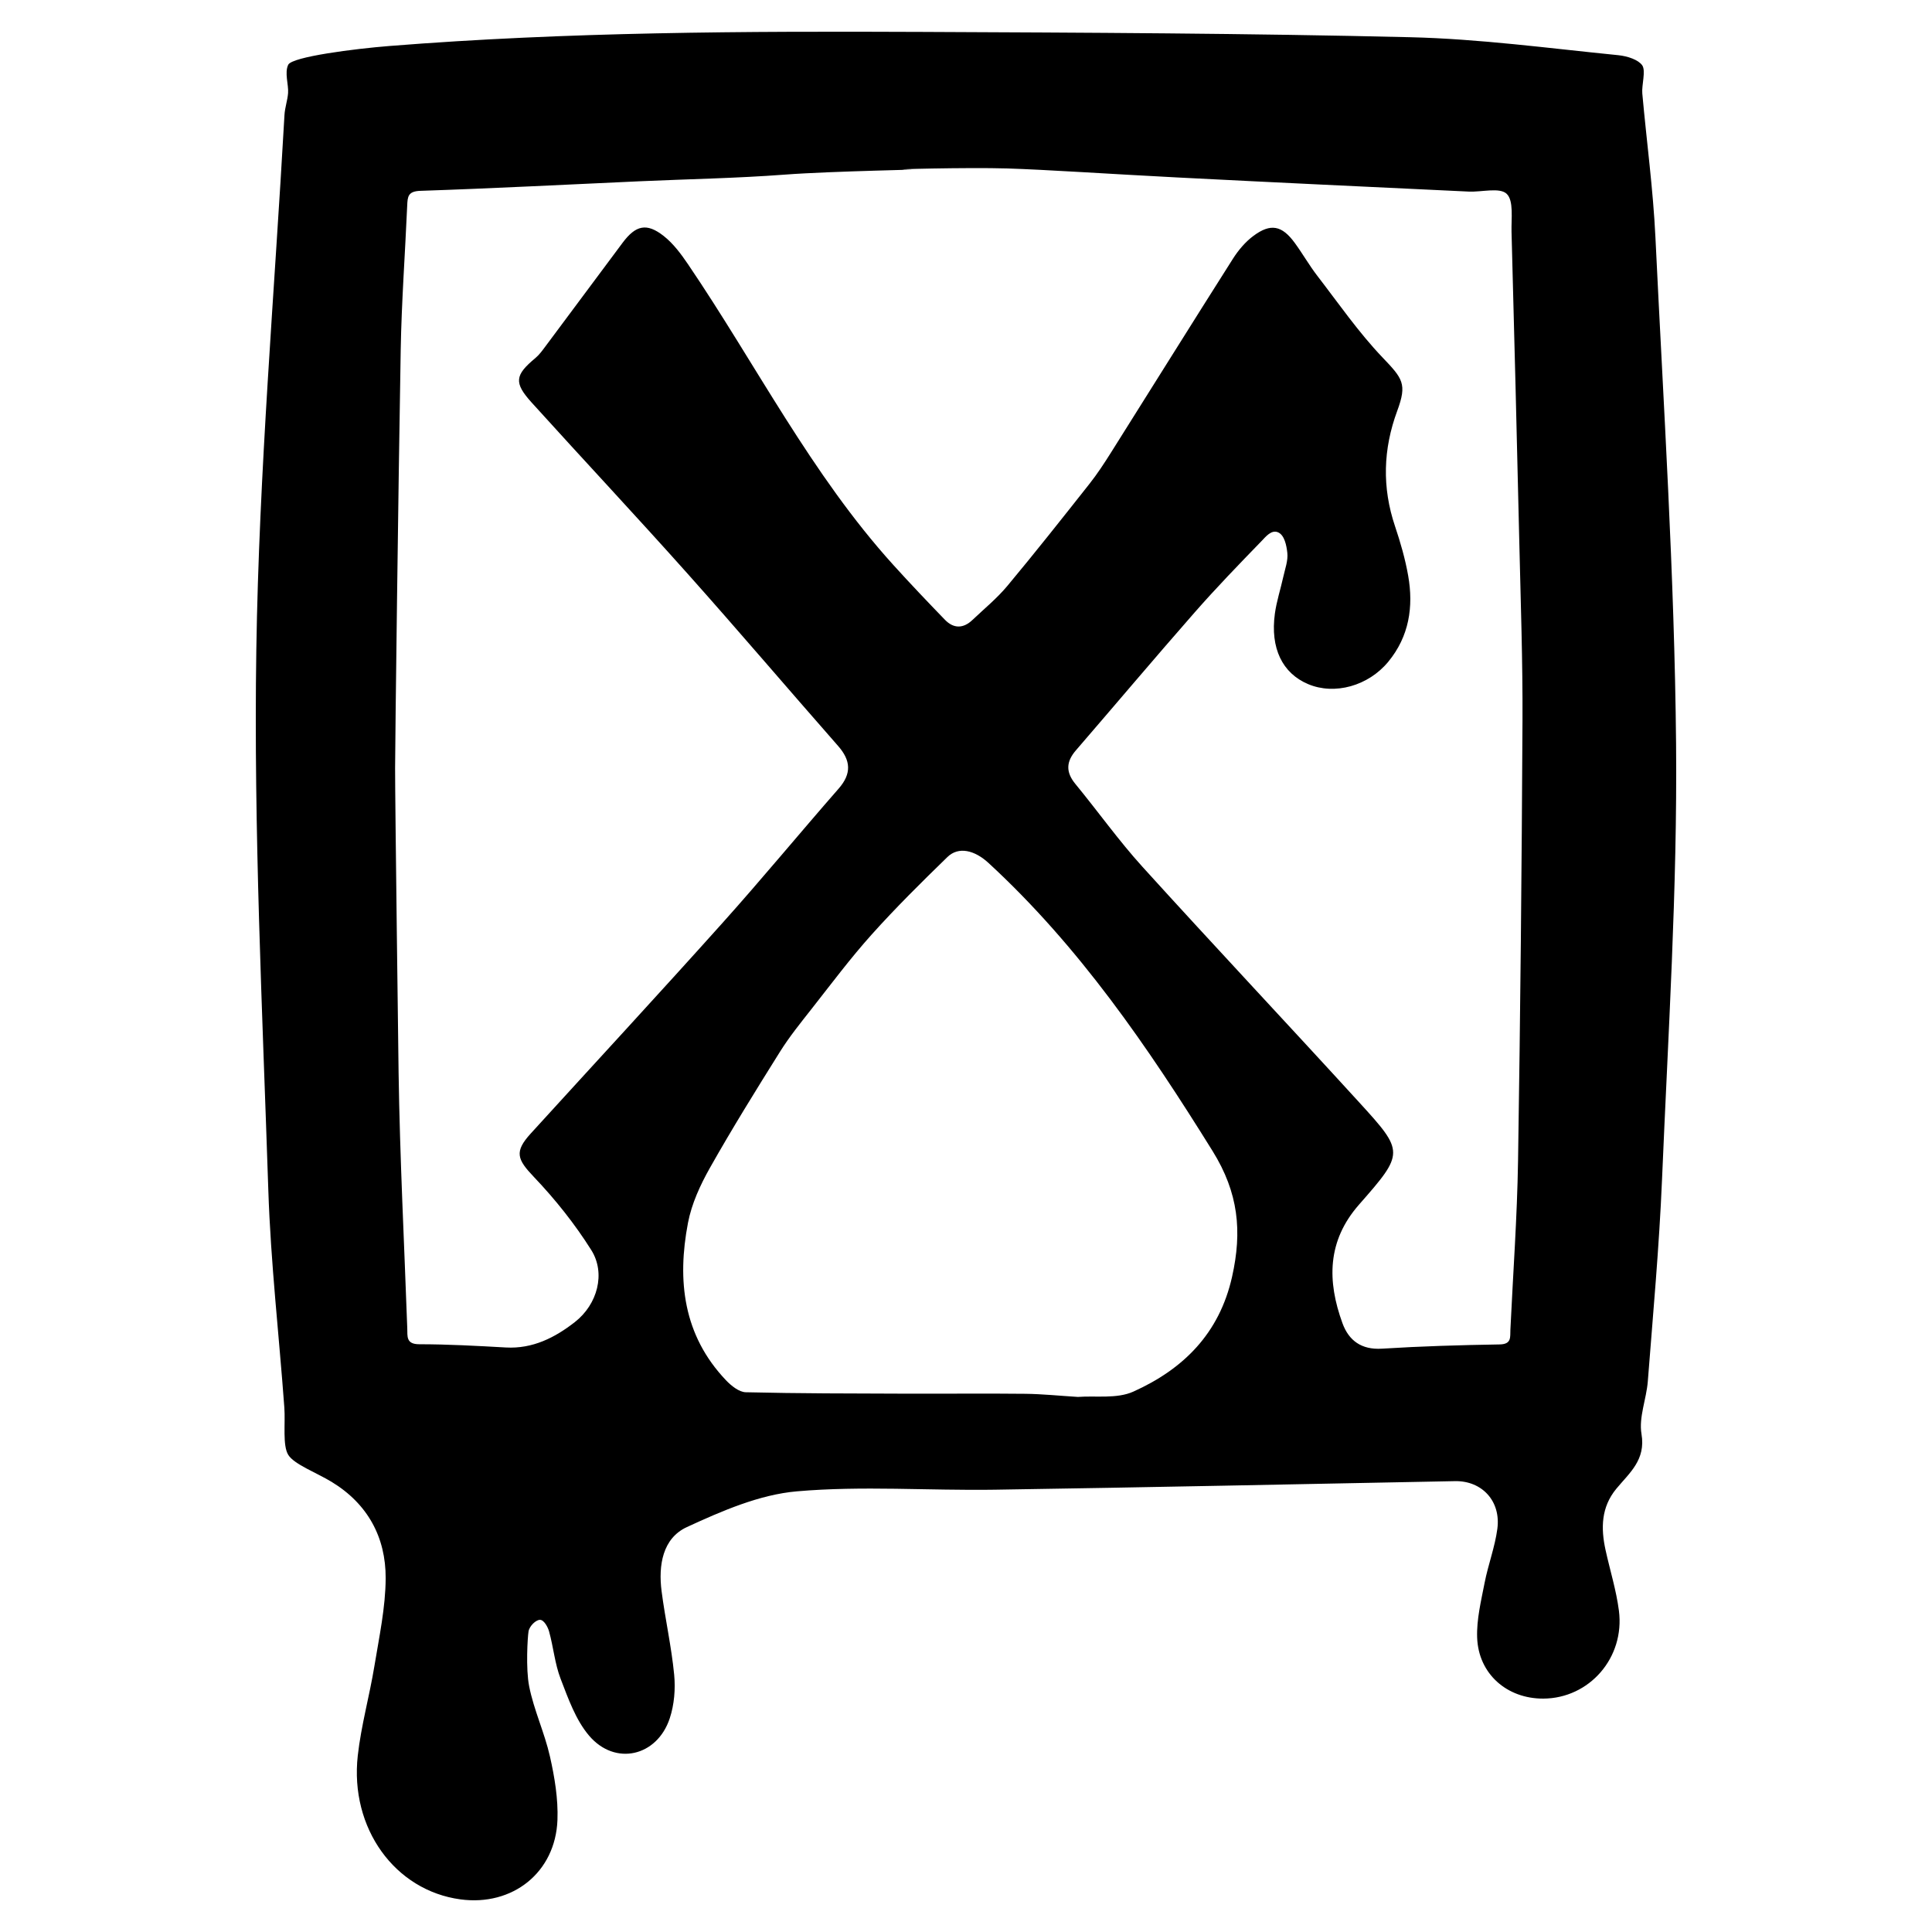
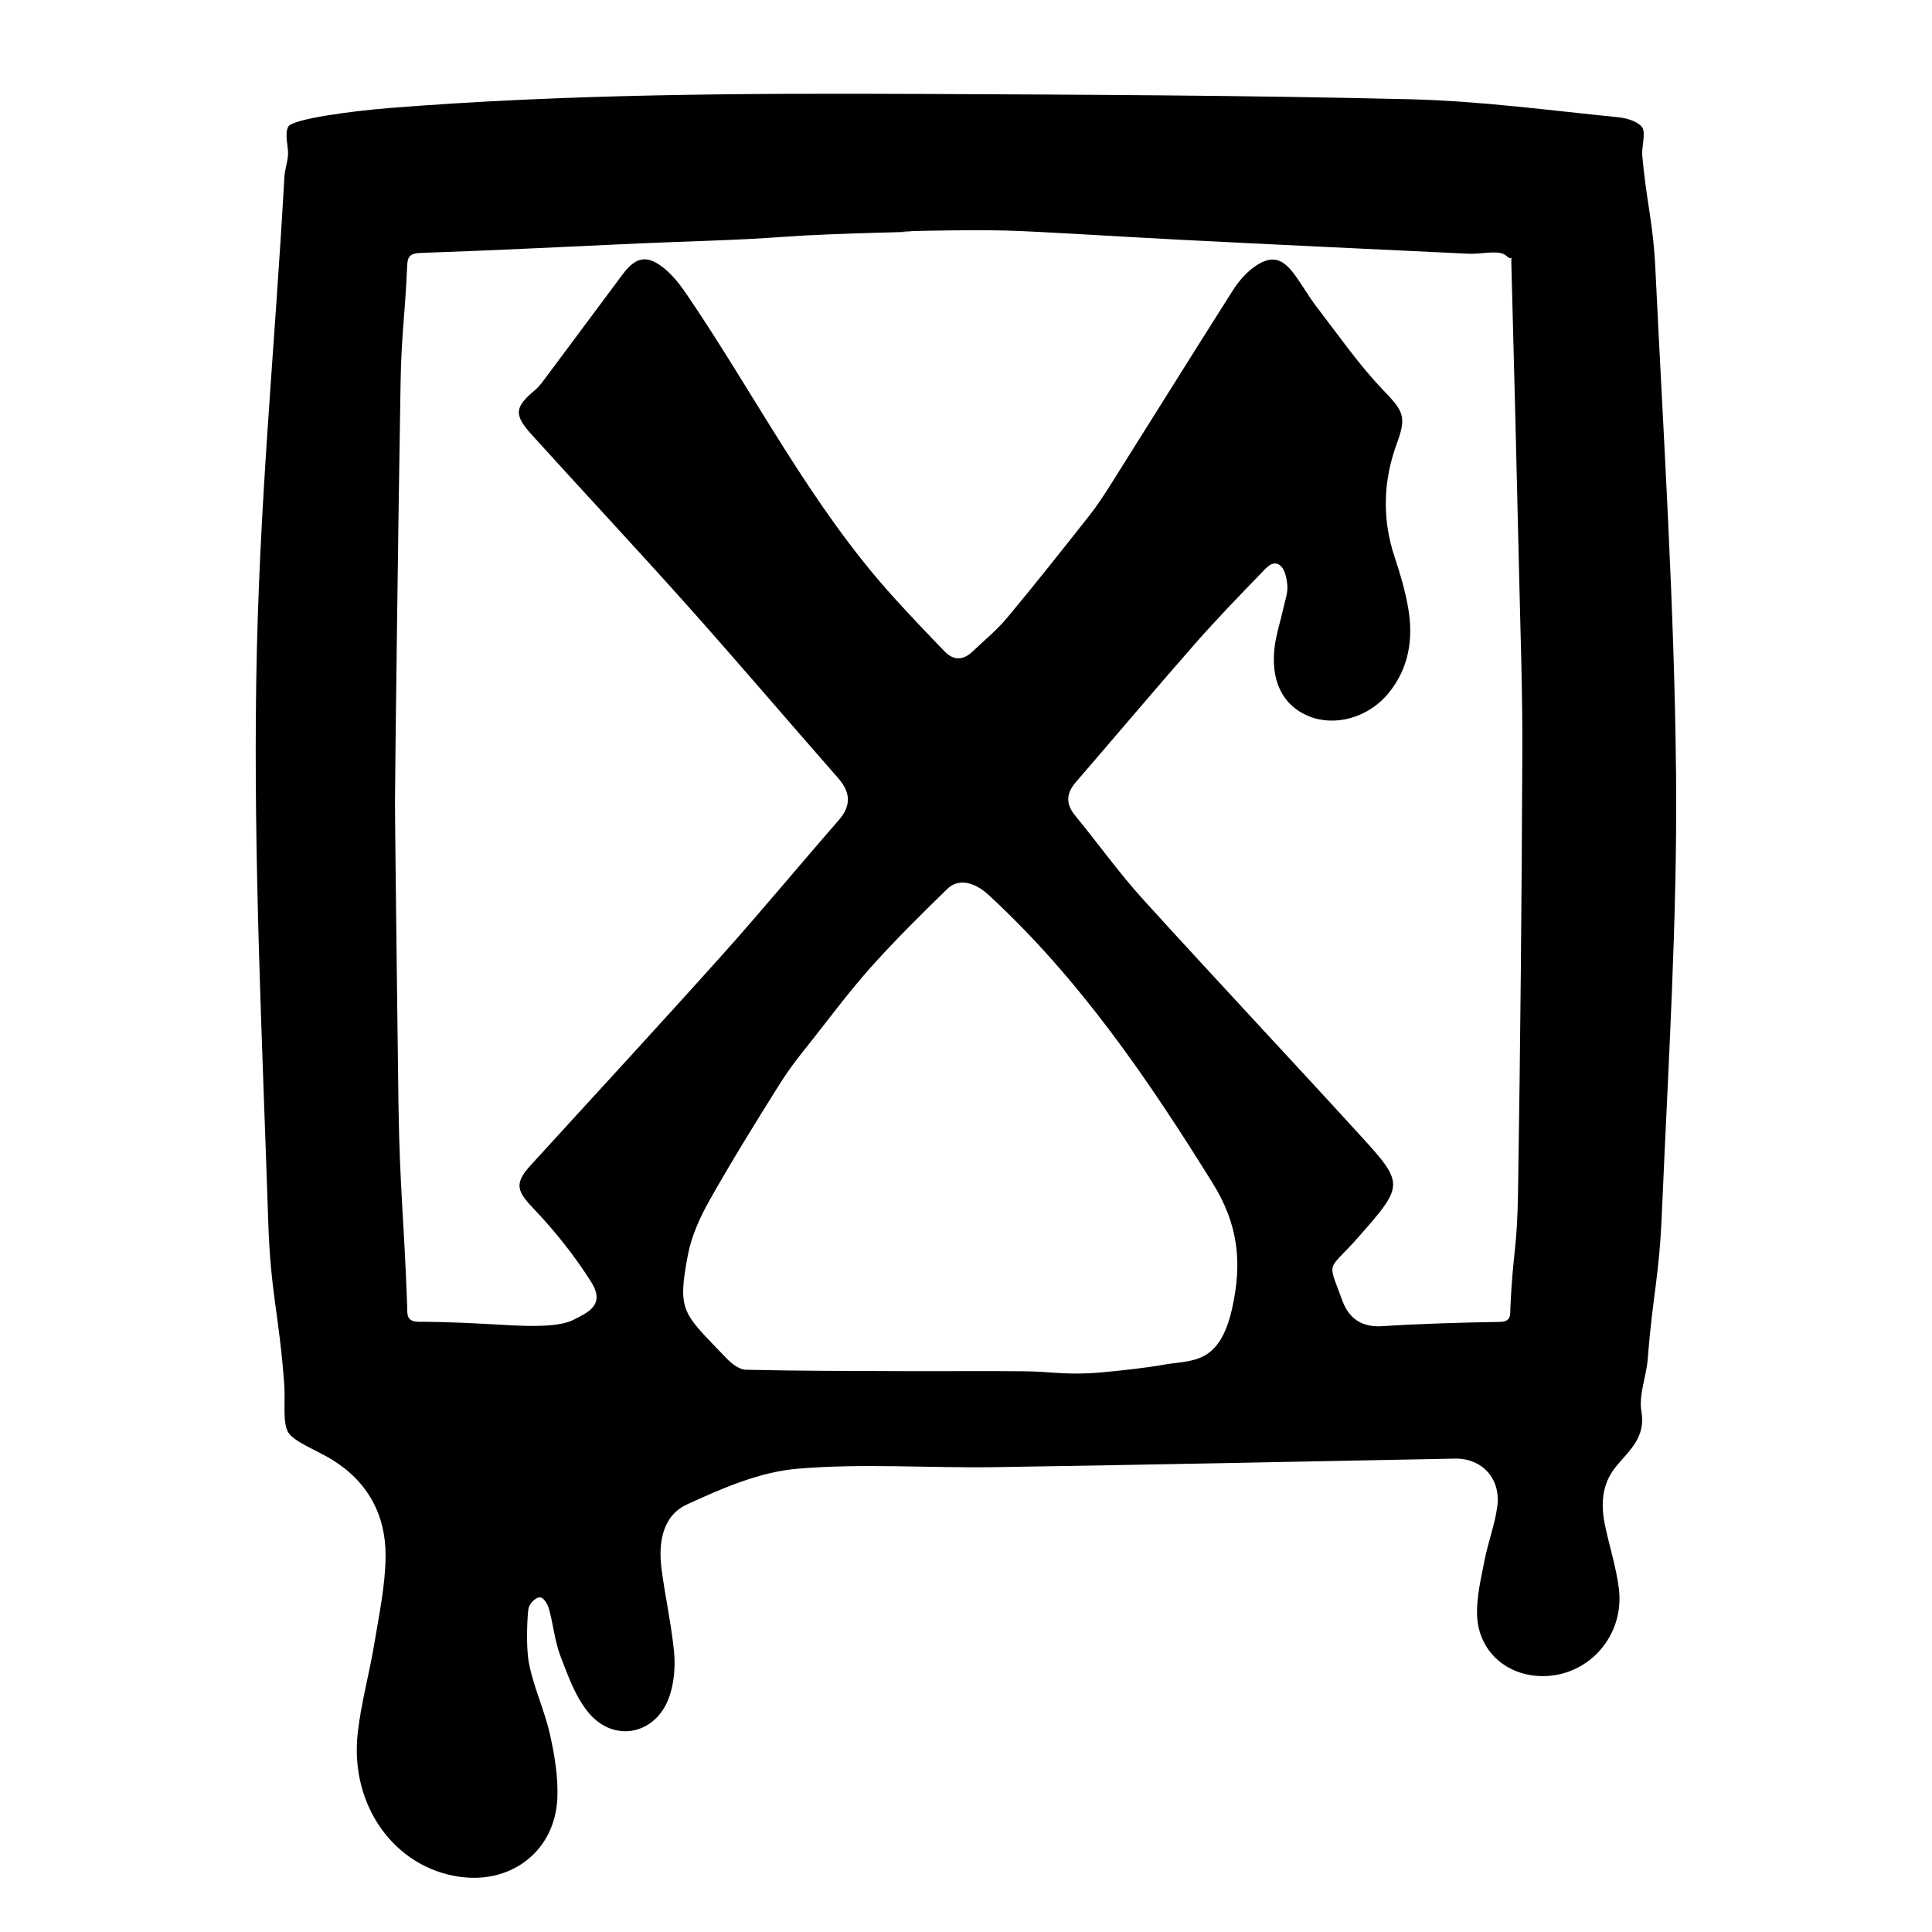
- <svg xmlns="http://www.w3.org/2000/svg" viewBox="0 0 533.333 533.333" height="533.333" width="533.333" xml:space="preserve" id="svg2" version="1.1">
-   <defs id="defs6">
-     <clipPath id="clipPath18" clipPathUnits="userSpaceOnUse">
-       <path id="path16" d="M 0,400 H 400 V 0 H 0 Z" />
-     </clipPath>
-   </defs>
-   <g transform="matrix(1.333333,0,0,-1.333333,0,533.3333)" id="g10">
-     <g id="g12">
-       <g clip-path="url(#clipPath18)" id="g14">
-         <g transform="translate(314.2949,159.6152)" id="g20">
-           <path id="path22" style="fill:#000000;fill-opacity:1;fill-rule:nonzero;stroke:none" d="m 0,0 c -0.184,-11.648 -1.037,-23.285 -1.585,-34.927 -0.07,-1.496 0.3,-2.997 -2.225,-3.038 -8.126,-0.131 -16.256,-0.371 -24.366,-0.878 -4.248,-0.265 -6.866,1.677 -8.177,5.275 -3.175,8.714 -3.192,17.007 3.426,24.545 9.414,10.719 9.41,10.91 0.053,21.161 -14.898,16.32 -30.044,32.415 -44.888,48.785 -4.935,5.442 -9.215,11.474 -13.89,17.157 -2.016,2.448 -1.915,4.608 0.107,6.949 8.213,9.513 16.313,19.124 24.6,28.572 4.451,5.073 9.151,9.931 13.851,14.777 0.848,0.874 2.011,2.375 3.386,1.805 1.375,-0.571 1.777,-2.787 1.94,-4.26 0.178,-1.601 -0.468,-3.308 -0.831,-4.951 -0.561,-2.547 -1.391,-5.05 -1.745,-7.622 -0.984,-7.167 1.545,-12.356 6.892,-14.609 5.458,-2.3 12.43,-0.404 16.593,4.647 4.307,5.227 5.248,11.354 4.111,17.808 -0.61,3.461 -1.595,6.885 -2.718,10.221 -2.712,8.052 -2.478,15.97 0.453,23.902 2.074,5.607 1.139,6.675 -3.057,11.071 -4.953,5.189 -9.082,11.171 -13.48,16.878 -1.683,2.185 -3.056,4.606 -4.687,6.836 -2.645,3.615 -4.981,4.1 -8.556,1.439 -1.673,-1.245 -3.12,-2.968 -4.247,-4.743 -8.474,-13.345 -16.829,-26.765 -25.254,-40.141 -1.388,-2.204 -2.82,-4.398 -4.433,-6.438 -5.61,-7.102 -11.221,-14.206 -17.017,-21.156 -2.145,-2.571 -4.786,-4.73 -7.229,-7.048 -1.886,-1.791 -3.882,-1.811 -5.678,0.045 -3.614,3.732 -7.198,7.499 -10.684,11.351 -17.023,18.8 -28.398,41.459 -42.506,62.252 -1.445,2.129 -3.055,4.302 -5.048,5.867 -3.53,2.771 -5.787,2.229 -8.515,-1.425 -5.324,-7.13 -10.621,-14.279 -15.945,-21.409 -0.638,-0.853 -1.274,-1.753 -2.081,-2.426 -4.267,-3.553 -4.527,-5.102 -0.777,-9.248 10.707,-11.837 21.624,-23.486 32.25,-35.394 10.516,-11.781 20.749,-23.813 31.173,-35.676 2.653,-3.02 2.846,-5.731 0.118,-8.849 -8.074,-9.229 -15.879,-18.697 -24.064,-27.827 -13.112,-14.627 -26.452,-29.049 -39.679,-43.573 -3.451,-3.789 -2.829,-5.34 0.665,-9.009 4.411,-4.631 8.476,-9.731 11.877,-15.14 2.994,-4.763 1.313,-11.205 -3.41,-14.893 -4.105,-3.206 -8.731,-5.574 -14.288,-5.26 -5.97,0.337 -11.95,0.666 -17.925,0.67 -2.781,0.002 -2.425,1.657 -2.484,3.309 -0.628,17.633 -1.534,35.263 -1.797,52.901 0,0 -0.741,56.948 -0.723,63.084 0.019,6.135 0.658,57.715 1.161,86.569 0.175,9.964 0.911,19.918 1.345,29.879 0.08,1.846 0.147,2.973 2.724,3.059 15.18,0.508 30.35,1.303 45.524,1.985 9.967,0.448 19.953,0.62 29.896,1.37 10.076,0.761 30.919,1.065 25.419,1.065 -5.5,0 12.505,0.466 20.63,0.216 8.125,-0.25 21.397,-1.154 35.33,-1.87 20.08,-1.032 40.165,-1.967 60.249,-2.92 2.709,-0.128 6.418,0.918 7.862,-0.464 1.49,-1.424 0.932,-5.146 1.005,-7.869 0.577,-21.458 1.115,-42.916 1.613,-64.375 C 0.549,115.735 0.982,103.455 0.92,91.179 0.765,60.785 0.479,30.39 0,0 m -59.209,-23.963 c -2.638,-11.768 -10.119,-19.131 -20.45,-23.776 -3.407,-1.532 -7.828,-0.811 -11.472,-1.095 -3.856,0.239 -7.373,0.608 -10.892,0.647 -8.265,0.091 -16.532,-0.002 -24.797,0.027 -11.025,0.037 -22.051,0.031 -33.071,0.295 -1.394,0.033 -3.008,1.341 -4.086,2.471 -8.877,9.321 -10.159,20.659 -7.879,32.601 0.755,3.956 2.551,7.858 4.551,11.4 4.597,8.142 9.532,16.098 14.497,24.025 1.945,3.105 4.272,5.982 6.543,8.87 4.075,5.18 8.027,10.478 12.422,15.377 4.996,5.57 10.331,10.847 15.7,16.066 2.313,2.249 5.638,1.421 8.52,-1.236 18.779,-17.305 32.974,-38.058 46.373,-59.62 5.391,-8.676 6.15,-16.641 4.041,-26.052 m 91.928,110.33 c -0.324,34.974 -2.602,69.934 -4.276,104.888 -0.476,9.949 -1.827,19.855 -2.718,29.786 -0.156,1.72 0.78,4.704 -0.023,5.832 -0.802,1.128 -2.985,1.891 -4.979,2.089 -14.339,1.428 -28.683,3.372 -43.06,3.717 -33.605,0.807 -67.229,0.95 -100.847,1.098 -36.835,0.161 -73.677,0.015 -110.427,-2.909 -7.316,-0.582 -20.2,-2.231 -21.009,-3.888 -0.809,-1.655 0.103,-4.146 -0.031,-5.87 -0.119,-1.52 -0.661,-3.01 -0.746,-4.528 -2.074,-36.928 -5.267,-73.839 -5.831,-110.79 -0.569,-37.263 1.258,-74.572 2.487,-111.846 0.495,-15.018 2.22,-29.996 3.317,-44.997 0.236,-3.235 -0.405,-7.843 0.819,-9.794 1.224,-1.951 5.847,-3.677 8.974,-5.579 7.472,-4.546 11.22,-11.48 11.184,-19.95 -0.027,-6.067 -1.343,-12.15 -2.333,-18.186 -1.017,-6.202 -2.747,-12.308 -3.442,-18.538 -1.68,-15.054 7.709,-27.936 21.257,-29.762 10.795,-1.456 19.676,5.574 20.085,16.437 0.164,4.367 -0.586,8.862 -1.556,13.155 -1.112,4.924 -3.335,9.609 -4.307,14.548 -0.718,3.654 -0.32,10.179 -0.126,11.329 0.193,1.151 1.535,2.406 2.369,2.406 0.833,-0.001 1.634,-1.492 1.884,-2.394 0.903,-3.248 1.194,-6.706 2.395,-9.822 1.576,-4.09 3.121,-8.505 5.884,-11.757 5.381,-6.335 14.087,-4.333 16.706,3.583 0.933,2.819 1.203,6.068 0.915,9.038 -0.56,5.791 -1.858,11.507 -2.604,17.286 -0.689,5.335 0.194,10.952 5.247,13.277 7.233,3.328 14.994,6.718 22.764,7.394 13.562,1.18 27.305,0.128 40.967,0.337 31.762,0.485 63.52,1.157 95.279,1.773 5.55,0.109 9.549,-4.092 8.778,-9.876 -0.503,-3.776 -1.905,-7.422 -2.638,-11.179 -0.727,-3.738 -1.671,-7.558 -1.545,-11.309 0.253,-7.527 6.164,-12.687 13.685,-12.659 9.524,0.035 16.922,8.448 15.667,18.205 -0.546,4.24 -1.853,8.38 -2.771,12.574 -0.987,4.514 -0.913,8.848 2.226,12.659 2.719,3.299 6.14,5.954 5.219,11.352 -0.589,3.45 1.024,7.228 1.307,10.884 1.08,13.925 2.358,27.845 2.944,41.793 1.263,30.056 3.187,60.139 2.91,90.193" />
-         </g>
-       </g>
-     </g>
+ <svg xmlns="http://www.w3.org/2000/svg" version="1.1" id="Layer_1" x="0px" y="0px" viewBox="0 0 400 400" style="enable-background:new 0 0 400 400;" xml:space="preserve">
+   <g>
+     <path d="M347.01,160.6c-0.32-34.97-2.6-69.93-4.28-104.89c-0.48-9.95-1.83-13.59-2.72-23.52c-0.15-1.72,0.78-4.7-0.02-5.83   c-0.8-1.13-2.99-1.89-4.98-2.09c-14.34-1.43-28.68-3.37-43.06-3.72c-33.61-0.81-67.23-0.95-100.85-1.1   c-36.84-0.16-73.68-0.02-110.43,2.91c-7.32,0.58-20.2,2.23-21.01,3.89c-0.81,1.66,0.1,4.15-0.03,5.87   c-0.12,1.52-0.66,3.01-0.75,4.53c-2.07,36.93-5.27,67.57-5.83,104.53c-0.57,37.26,1.26,74.57,2.49,111.85   c0.5,15.02,2.22,18.75,3.32,33.75c0.24,3.24-0.4,7.84,0.82,9.79s5.85,3.68,8.97,5.58c7.47,4.55,11.22,11.48,11.18,19.95   c-0.03,6.07-1.34,12.15-2.33,18.19c-1.02,6.2-2.75,12.31-3.44,18.54c-1.68,15.05,7.71,27.94,21.26,29.76   c10.79,1.46,19.68-5.57,20.08-16.44c0.16-4.37-0.59-8.86-1.56-13.16c-1.11-4.92-3.34-9.61-4.31-14.55   c-0.72-3.65-0.32-10.18-0.13-11.33c0.19-1.15,1.54-2.41,2.37-2.4c0.83,0,1.63,1.49,1.89,2.39c0.9,3.25,1.19,6.71,2.39,9.82   c1.58,4.09,3.12,8.5,5.88,11.76c5.38,6.34,14.09,4.33,16.71-3.58c0.93-2.82,1.2-6.07,0.92-9.04c-0.56-5.79-1.86-11.51-2.6-17.29   c-0.69-5.34,0.19-10.95,5.25-13.28c7.23-3.33,14.99-6.72,22.76-7.39c13.56-1.18,27.31-0.13,40.97-0.34   c31.76-0.49,63.52-1.16,95.28-1.77c5.55-0.11,9.55,4.09,8.78,9.88c-0.5,3.78-1.91,7.42-2.64,11.18c-0.73,3.74-1.67,7.56-1.55,11.31   c0.25,7.53,6.16,12.69,13.68,12.66c9.52-0.04,16.92-8.45,15.67-18.21c-0.55-4.24-1.85-8.38-2.77-12.57   c-0.99-4.51-0.91-8.85,2.23-12.66c2.72-3.3,6.14-5.96,5.22-11.35c-0.59-3.45,1.02-7.23,1.31-10.88c1.08-13.92,2.36-16.6,2.94-30.55   C345.37,220.74,347.29,190.65,347.01,160.6z M255.09,270.93c-2.64,11.77-8.39,10.6-14.11,11.61c-3.81,0.68-8.82,1.22-12.83,1.59   c-3.22,0.3-6.46,0.32-9.69,0.09c-2.11-0.15-4.15-0.29-6.19-0.31c-8.26-0.09-16.53,0-24.8-0.03c-11.02-0.04-22.05-0.03-33.07-0.29   c-1.39-0.03-3.01-1.34-4.09-2.47c-8.88-9.32-10.16-9.41-7.88-21.35c0.76-3.96,2.55-7.86,4.55-11.4c4.52-8,9.36-15.82,14.24-23.61   c1.51-2.42,3.17-4.74,4.96-6.96c4.74-5.9,9.21-12.06,14.26-17.7c5-5.57,10.33-10.85,15.7-16.07c2.31-2.25,5.64-1.42,8.52,1.24   c18.78,17.31,32.97,38.06,46.37,59.62C256.44,253.55,257.2,261.52,255.09,270.93z M314.29,246.97   c-0.18,11.65-1.04,12.04-1.58,23.68c-0.07,1.5,0.3,3-2.23,3.04c-8.13,0.13-16.26,0.37-24.37,0.88c-4.25,0.27-6.87-1.68-8.18-5.27   c-3.18-8.72-3.19-5.76,3.43-13.3c9.41-10.72,9.41-10.91,0.05-21.16c-14.9-16.32-30.04-32.42-44.89-48.79   c-4.93-5.44-9.21-11.47-13.89-17.16c-2.02-2.45-1.91-4.61,0.11-6.95c8.21-9.51,16.31-19.12,24.6-28.57   c4.45-5.07,9.15-9.93,13.85-14.78c0.85-0.87,2.01-2.37,3.39-1.8c1.38,0.57,1.78,2.79,1.94,4.26c0.18,1.6-0.47,3.31-0.83,4.95   c-0.56,2.55-1.39,5.05-1.75,7.62c-0.98,7.17,1.54,12.36,6.89,14.61c5.46,2.3,12.43,0.4,16.59-4.65c4.31-5.23,5.25-11.35,4.11-17.81   c-0.61-3.46-1.59-6.88-2.72-10.22c-2.71-8.05-2.48-15.97,0.45-23.9c2.07-5.61,1.14-6.67-3.06-11.07   c-4.95-5.19-9.08-11.17-13.48-16.88c-1.68-2.18-3.06-4.61-4.69-6.84c-2.64-3.62-4.98-4.1-8.56-1.44c-1.67,1.24-3.12,2.97-4.25,4.74   c-8.47,13.35-16.83,26.77-25.25,40.14c-1.39,2.2-2.82,4.4-4.43,6.44c-5.61,7.1-11.22,14.21-17.02,21.16   c-2.14,2.57-4.79,4.73-7.23,7.05c-1.89,1.79-3.88,1.81-5.68-0.04c-3.61-3.73-7.2-7.5-10.68-11.35   c-17.02-18.8-28.4-41.46-42.51-62.25c-1.44-2.13-3.05-4.3-5.05-5.87c-3.53-2.77-5.79-2.23-8.51,1.43   c-5.32,7.13-10.62,14.28-15.95,21.41c-0.64,0.85-1.27,1.75-2.08,2.43c-4.27,3.55-4.53,5.1-0.78,9.25   c10.71,11.84,21.62,23.49,32.25,35.39c10.51,11.78,20.75,23.81,31.17,35.68c2.65,3.02,2.85,5.73,0.12,8.85   c-8.07,9.23-15.88,18.7-24.06,27.83c-13.11,14.63-26.45,29.05-39.68,43.57c-3.45,3.79-2.83,5.34,0.67,9.01   c4.41,4.63,8.48,9.73,11.88,15.14c2.99,4.76-0.68,6.29-3.61,7.8c-2.93,1.51-8.53,1.41-14.09,1.1c-5.97-0.34-11.95-0.67-17.92-0.67   c-2.78,0-2.42-1.66-2.48-3.31c-0.63-17.63-1.53-24.02-1.8-41.65c0,0-0.74-56.95-0.72-63.08c0.02-6.14,0.66-57.71,1.16-86.57   c0.17-9.96,0.91-13.65,1.34-23.62c0.08-1.85,0.15-2.97,2.72-3.06c15.18-0.51,30.35-1.3,45.52-1.98c9.97-0.45,19.95-0.62,29.9-1.37   c10.08-0.76,30.92-1.06,25.42-1.06s12.51-0.47,20.63-0.22s21.4,1.15,35.33,1.87c20.08,1.03,40.17,1.97,60.25,2.92   c2.71,0.13,6.42-0.92,7.86,0.46c1.49,1.42,0.93-1.12,1,1.61c0.58,21.46,1.11,42.92,1.61,64.38c0.28,12.28,0.72,24.56,0.66,36.83   C315.06,186.18,314.77,216.58,314.29,246.97z" />
  </g>
</svg>
